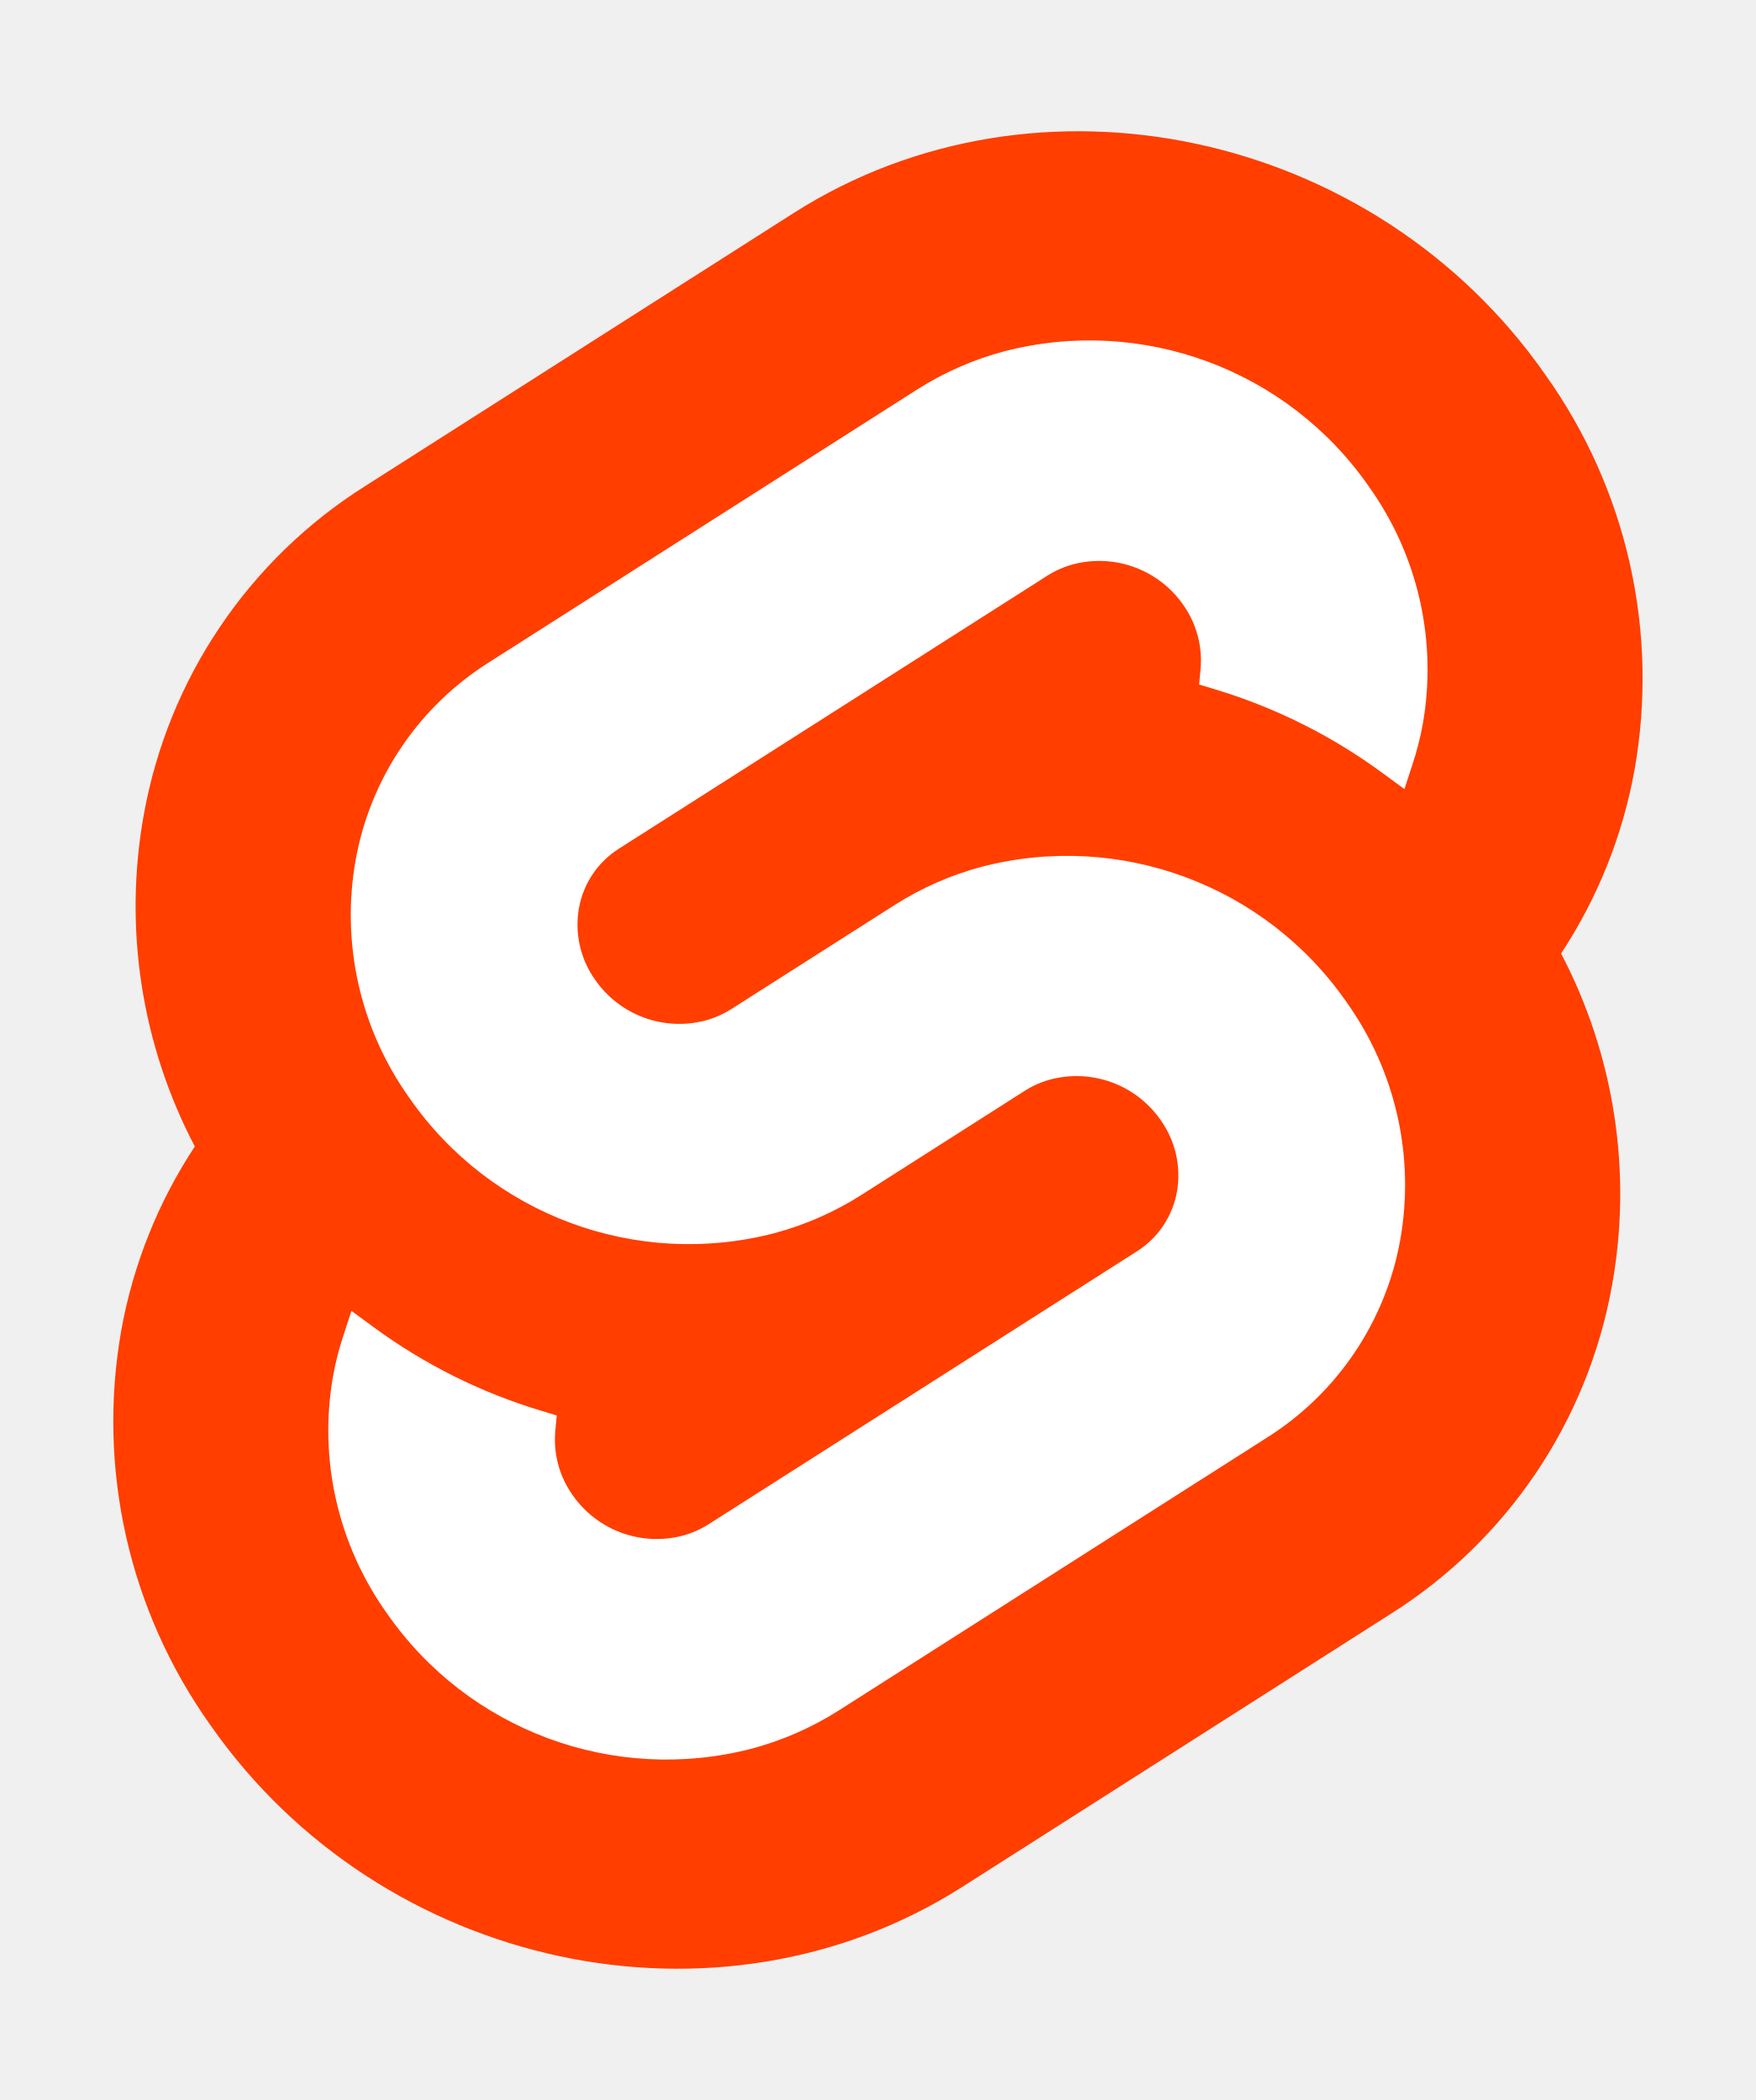
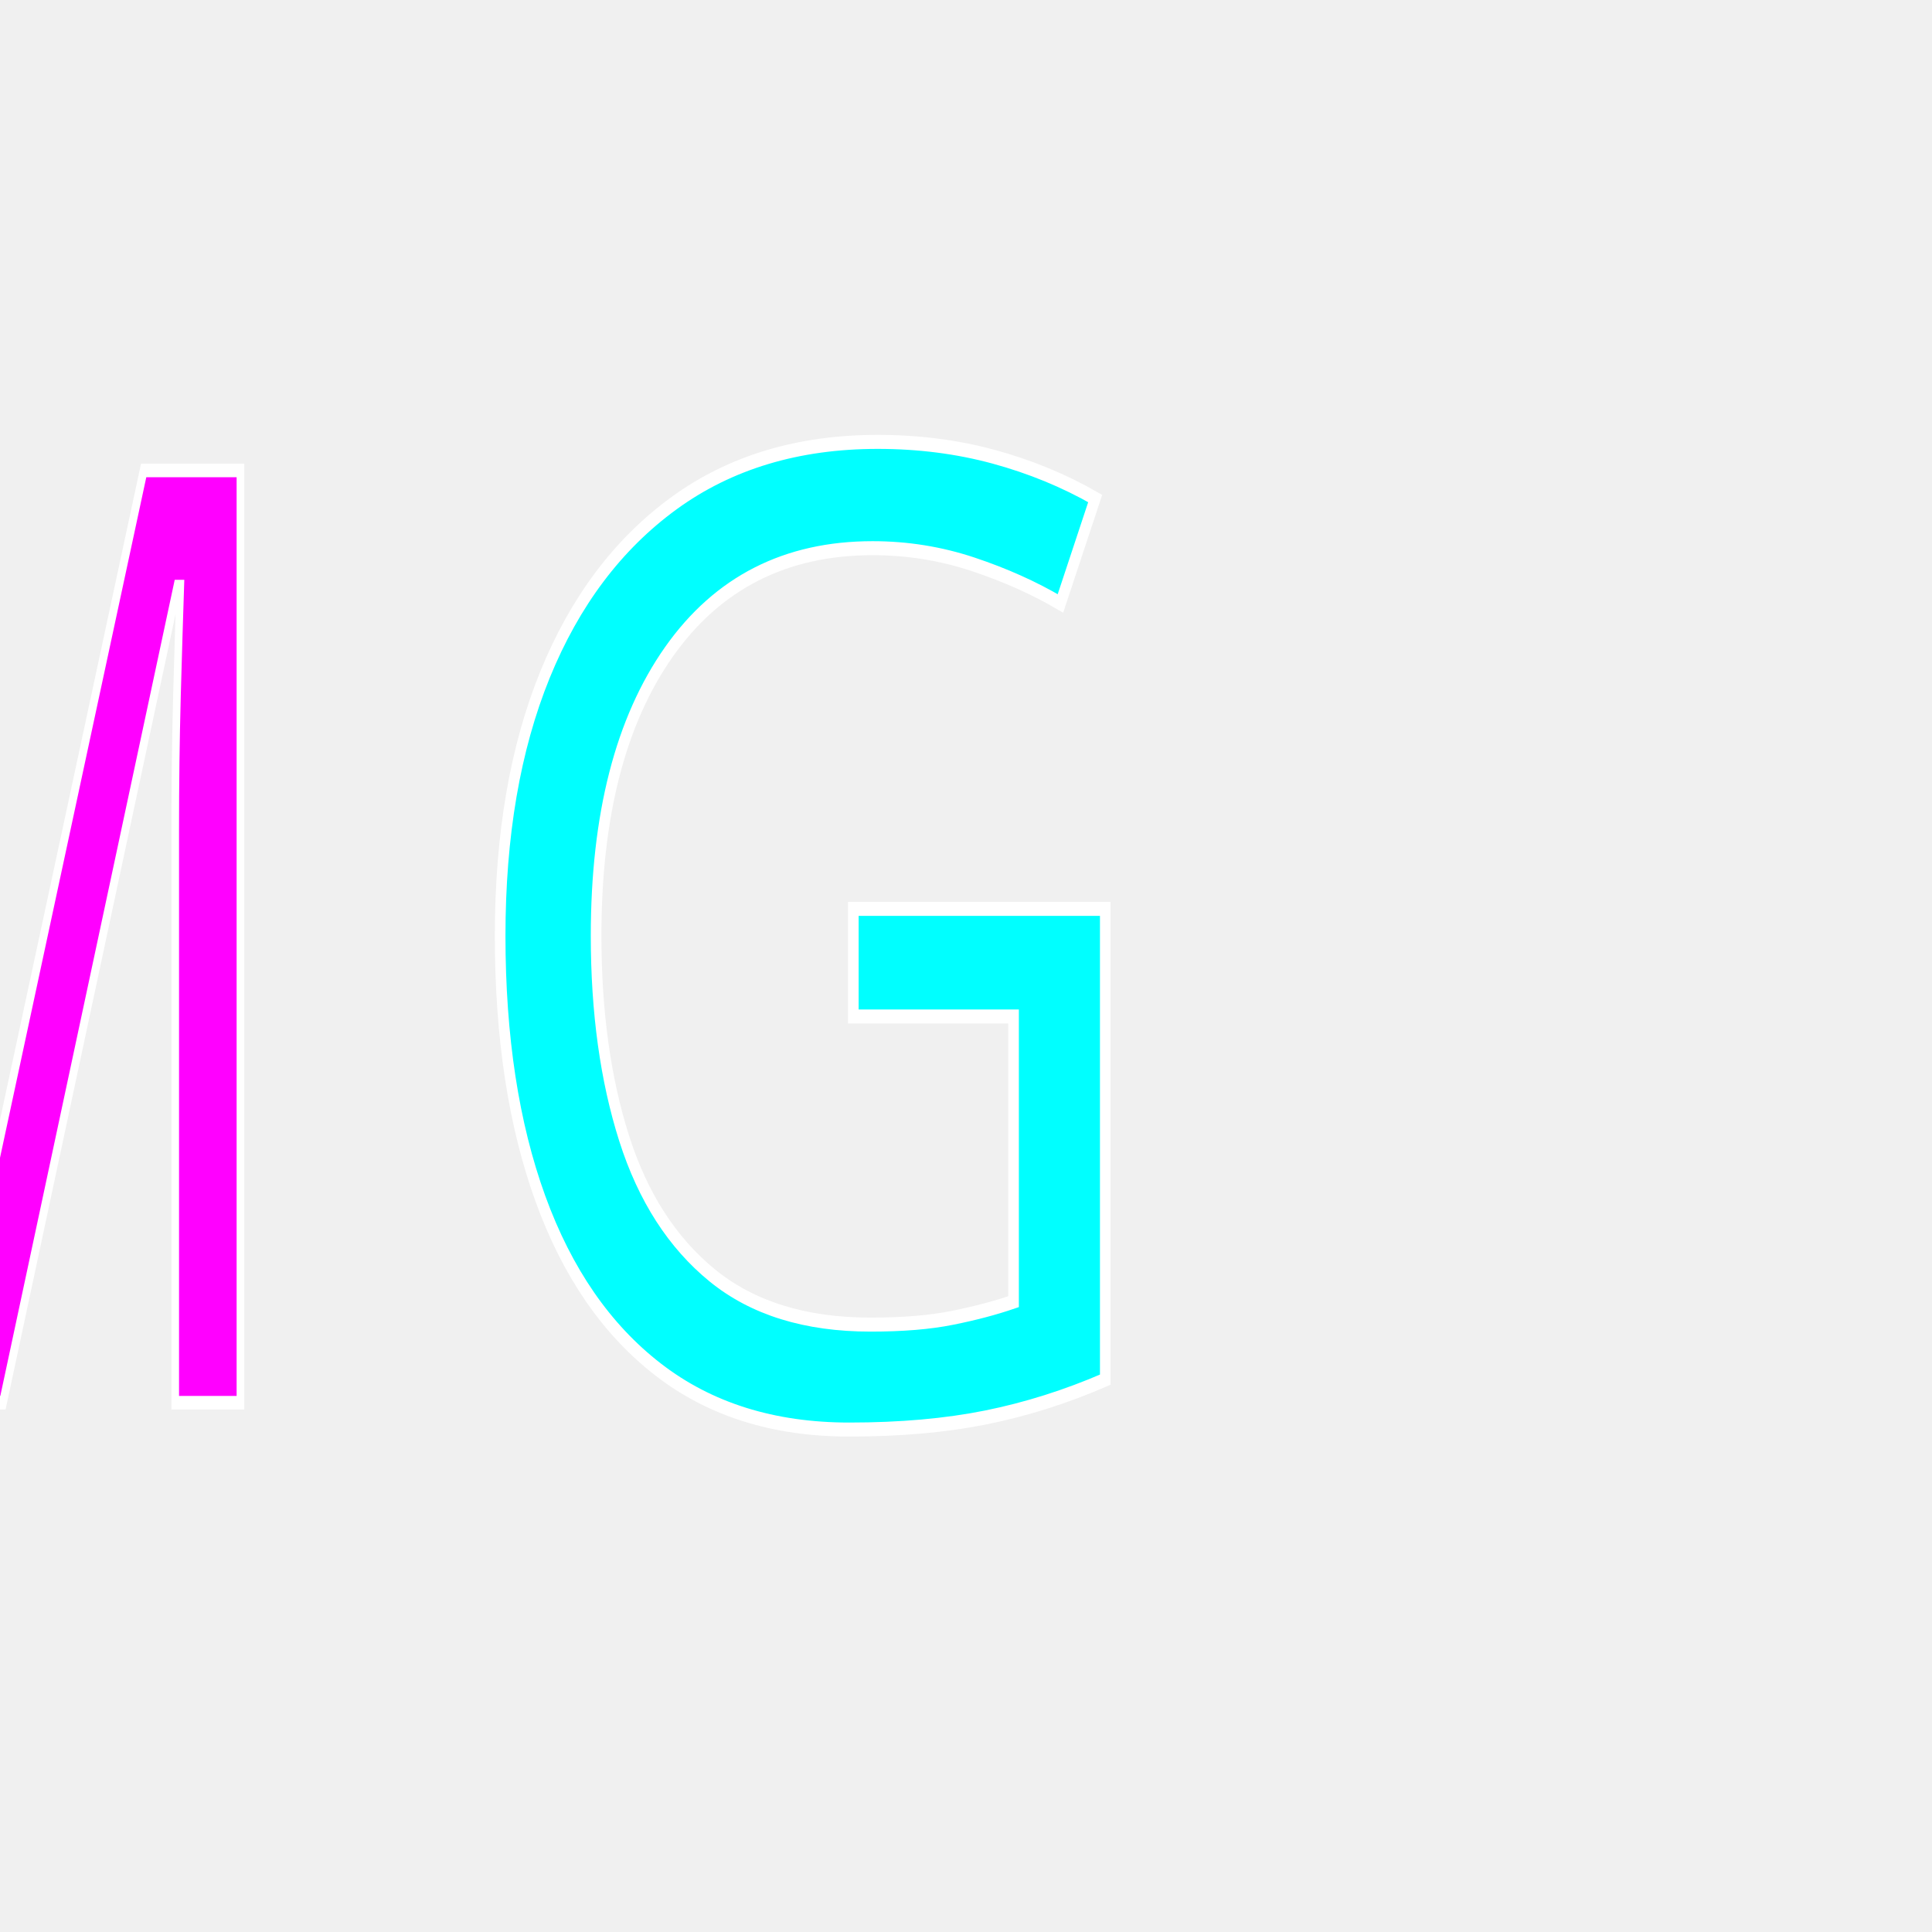
- <svg xmlns="http://www.w3.org/2000/svg" width="107" height="128" viewBox="0 0 107 128">
-   <path d="M94.157 22.819c-10.4-14.885-30.94-19.297-45.792-9.835L22.282 29.608A29.92 29.92 0 0 0 8.764 49.65a31.5 31.5 0 0 0 3.108 20.231 30 30 0 0 0-4.477 11.183 31.9 31.9 0 0 0 5.448 24.116c10.402 14.887 30.942 19.297 45.791 9.835l26.083-16.624A29.92 29.92 0 0 0 98.235 78.35a31.53 31.53 0 0 0-3.105-20.232 30 30 0 0 0 4.474-11.182 31.88 31.88 0 0 0-5.447-24.116" style="fill:#ff3e00" />
-   <path d="M45.817 106.582a20.72 20.72 0 0 1-22.237-8.243 19.17 19.17 0 0 1-3.277-14.503 18 18 0 0 1 .624-2.435l.49-1.498 1.337.981a33.6 33.6 0 0 0 10.203 5.098l.97.294-.09.968a5.85 5.85 0 0 0 1.052 3.878 6.24 6.24 0 0 0 6.695 2.485 5.8 5.8 0 0 0 1.603-.704L69.27 76.28a5.43 5.43 0 0 0 2.45-3.631 5.8 5.8 0 0 0-.987-4.371 6.24 6.24 0 0 0-6.698-2.487 5.7 5.7 0 0 0-1.6.704l-9.953 6.345a19 19 0 0 1-5.296 2.326 20.72 20.72 0 0 1-22.237-8.243 19.17 19.17 0 0 1-3.277-14.502 17.99 17.99 0 0 1 8.13-12.052l26.081-16.623a19 19 0 0 1 5.3-2.329 20.72 20.72 0 0 1 22.237 8.243 19.17 19.17 0 0 1 3.277 14.503 18 18 0 0 1-.624 2.435l-.49 1.498-1.337-.98a33.6 33.6 0 0 0-10.203-5.1l-.97-.294.09-.968a5.86 5.86 0 0 0-1.052-3.878 6.24 6.24 0 0 0-6.696-2.485 5.8 5.8 0 0 0-1.602.704L37.73 51.72a5.42 5.42 0 0 0-2.449 3.63 5.79 5.79 0 0 0 .986 4.372 6.24 6.24 0 0 0 6.698 2.486 5.8 5.8 0 0 0 1.602-.704l9.952-6.342a19 19 0 0 1 5.295-2.328 20.72 20.72 0 0 1 22.237 8.242 19.17 19.17 0 0 1 3.277 14.503 18 18 0 0 1-8.13 12.053l-26.081 16.622a19 19 0 0 1-5.3 2.328" style="fill:#fff" />
+ <svg xmlns="http://www.w3.org/2000/svg" width="180" height="180" viewBox="0 0 180 180" version="1.1" id="svg1">
+   <defs id="defs1" />
+   <g id="layer1">
+     <text xml:space="preserve" style="font-style:normal;font-variant:normal;font-weight:normal;font-stretch:normal;font-size:96px;font-family:Ethnocentric;-inkscape-font-specification:Ethnocentric;text-align:center;writing-mode:lr-tb;direction:ltr;text-anchor:middle;fill:#00ffff;fill-opacity:1;stroke:#ffffff;stroke-width:1.492" x="149.877" y="125.168" id="text2" transform="scale(0.9323179,1.072596)">
+       <tspan id="tspan2" x="149.877" y="125.168" style="font-size:96px;fill:#00ffff;stroke-width:1.492" />
+     </text>
+     <text xml:space="preserve" style="font-size:91.133px;font-family:Ethnocentric;-inkscape-font-specification:Ethnocentric;text-align:center;writing-mode:lr-tb;direction:ltr;text-anchor:middle;fill:#ff00ff;stroke:#ffffff;stroke-width:0.949" x="56.635" y="97.914" id="text1" transform="scale(0.7492199,1.334722)">
+       <tspan id="tspan1" x="56.635" y="97.914" style="stroke-width:0.949;fill:#ff00ff">M</tspan>
+     </text>
+     <text xml:space="preserve" style="font-size:109.175px;font-family:Ethnocentric;-inkscape-font-specification:Ethnocentric;text-align:center;writing-mode:lr-tb;direction:ltr;text-anchor:middle;fill:#00ffff;stroke:#ffffff;stroke-width:1.137" x="157.552" y="114.902" id="text3" transform="scale(0.870919,1.148212)">
+       <tspan id="tspan3" x="157.552" y="114.902" style="stroke-width:1.137">G</tspan>
+     </text>
+   </g>
</svg>
